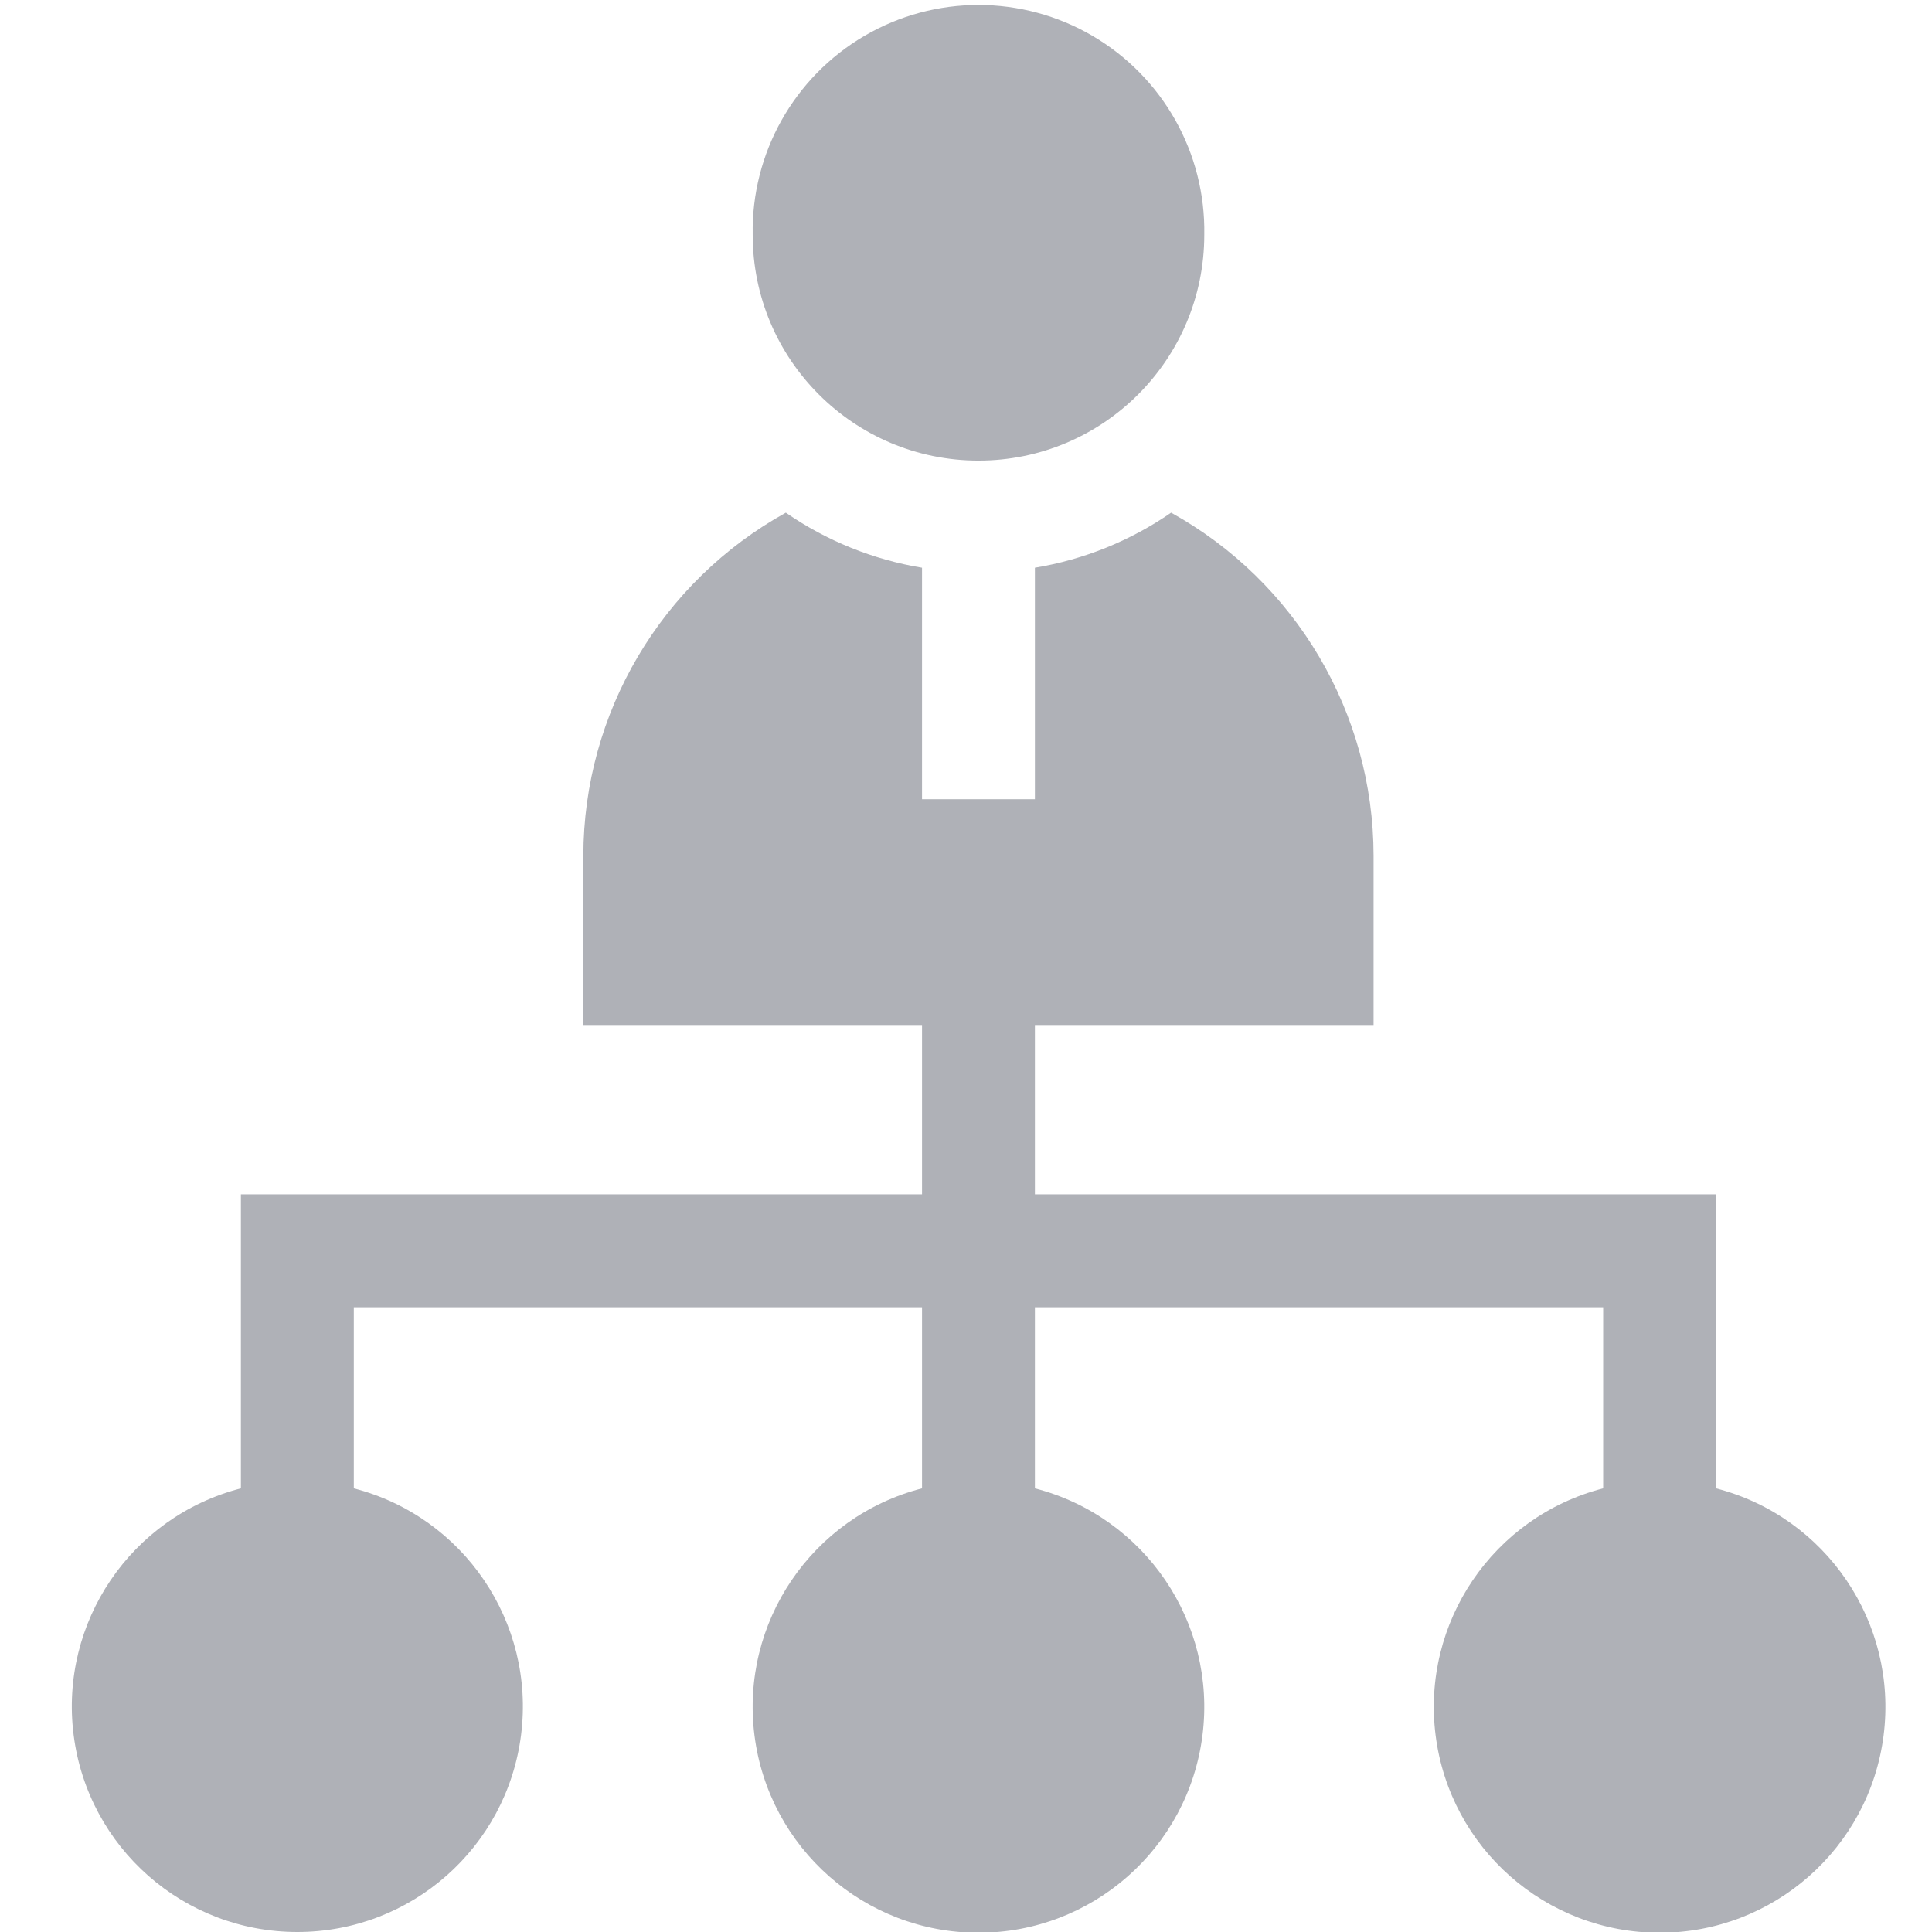
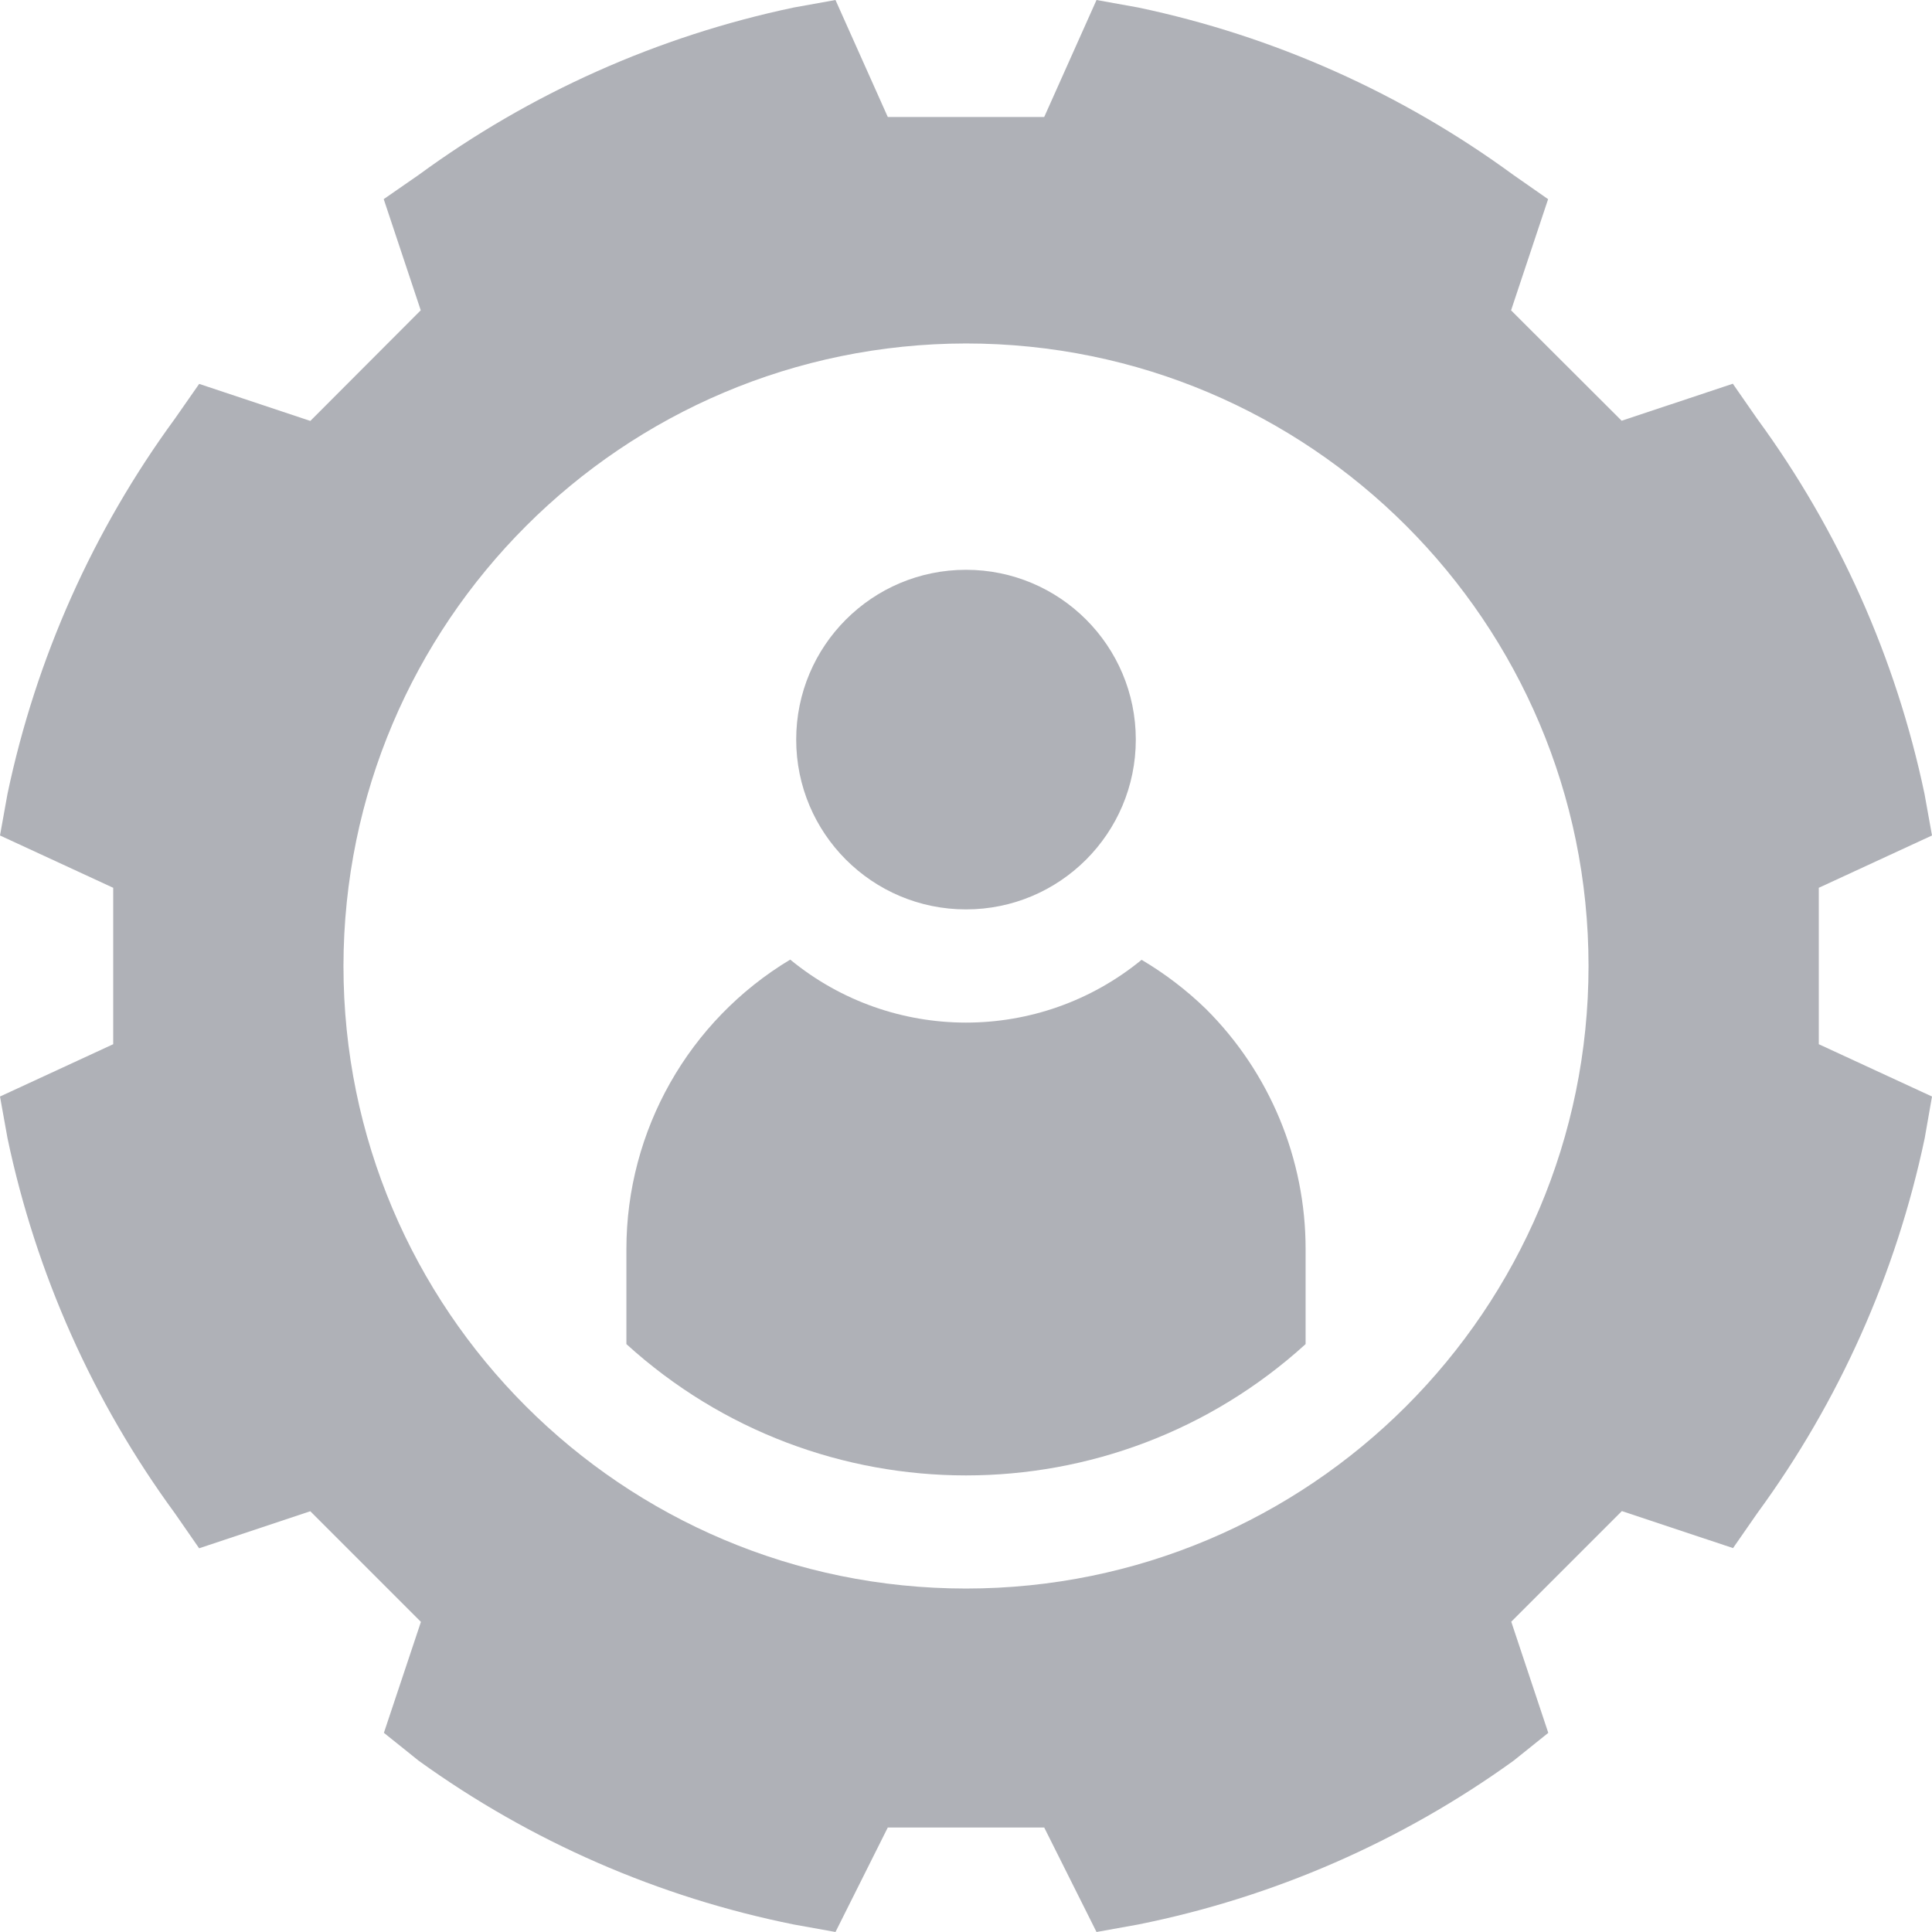
- <svg xmlns="http://www.w3.org/2000/svg" id="m_management02_wt" width="54" height="54" viewBox="0 0 54 54">
+ <svg xmlns="http://www.w3.org/2000/svg" id="m_management01_wt" width="54" height="54" viewBox="0 0 54 54">
  <defs>
    <clipPath id="clip-path">
-       <rect id="사각형_7294" data-name="사각형 7294" width="51" height="54" transform="translate(0 0)" fill="#afb1b7" />
+       <rect id="사각형_7283" data-name="사각형 7283" width="54" height="54" transform="translate(0 0)" fill="#afb1b7" />
    </clipPath>
  </defs>
-   <rect id="사각형_7280" data-name="사각형 7280" width="54" height="54" fill="none" />
-   <g id="그룹_13909" data-name="그룹 13909" transform="translate(2 0.156)">
-     <g id="그룹_13908" data-name="그룹 13908" transform="translate(0 -0.156)" clip-path="url(#clip-path)">
-       <path id="패스_13869" data-name="패스 13869" d="M6.311,174.523a6.3,6.3,0,0,0,1.578-12.4v-5.062H23.771v5.062a6.311,6.311,0,1,0,3.155,0v-5.062H42.809v5.062a6.311,6.311,0,1,0,3.155,0v-8.218H26.926v-4.733h9.466v-4.733a10.974,10.974,0,0,0-5.659-9.587,9.392,9.392,0,0,1-3.807,1.539v6.47H23.771v-6.47a9.392,9.392,0,0,1-3.807-1.539,10.974,10.974,0,0,0-5.659,9.587v4.733h9.466v4.733H4.733v8.218a6.3,6.3,0,0,0,1.578,12.4" transform="translate(0 -120.523)" fill="#afb1b7" />
-       <path id="패스_13870" data-name="패스 13870" d="M181,6.416a6.311,6.311,0,1,0,12.622,0,6.312,6.312,0,1,0-12.622,0" transform="translate(-161.962 0.147)" fill="#afb1b7" />
+   <rect id="사각형_7267" data-name="사각형 7267" width="54" height="54" fill="none" />
+   <g id="그룹_13894" data-name="그룹 13894">
+     <g id="그룹_13893" data-name="그룹 13893" transform="translate(0 0)" clip-path="url(#clip-path)">
+       <path id="패스_13840" data-name="패스 13840" d="M0,30.648l.21,1.166A27.231,27.231,0,0,0,4.89,42.3l.676.975,3.107-1.035,3.092,3.092L10.73,48.433l.975.782A27.037,27.037,0,0,0,22.186,53.79l1.166.21,1.462-2.921h4.372L30.648,54l1.166-.21A27.034,27.034,0,0,0,42.3,49.216l.975-.782-1.035-3.107,3.092-3.092,3.107,1.035.677-.975a27.236,27.236,0,0,0,4.68-10.481L54,30.648l-3.164-1.462V24.814L54,23.352l-.21-1.166A27.239,27.239,0,0,0,49.11,11.7l-.677-.975-3.107,1.035L42.235,8.674,43.27,5.567,42.3,4.89A27.233,27.233,0,0,0,31.814.21L30.648,0,29.186,3.27H24.814L23.352,0,22.186.21A27.231,27.231,0,0,0,11.7,4.89l-.975.676,1.035,3.107L8.674,11.765,5.567,10.73,4.89,11.7A27.233,27.233,0,0,0,.21,22.186L0,23.352l3.164,1.462v4.372ZM27,9.6A17.4,17.4,0,1,1,9.6,27,17.422,17.422,0,0,1,27,9.6" transform="translate(0 0)" fill="#afb1b7" />
+       <path id="패스_13841" data-name="패스 13841" d="M220.492,155.746A4.746,4.746,0,1,1,215.746,151a4.746,4.746,0,0,1,4.746,4.746" transform="translate(-188.746 -135.074)" fill="#afb1b7" />
+       <path id="패스_13842" data-name="패스 13842" d="M184.984,265.051v-2.658a9.469,9.469,0,0,0-2.784-6.708,9.567,9.567,0,0,0-1.8-1.375,7.737,7.737,0,0,1-9.821-.006A9.444,9.444,0,0,0,166,262.393v2.658a14.109,14.109,0,0,0,18.984,0" transform="translate(-148.492 -227.483)" fill="#afb1b7" />
    </g>
  </g>
</svg>
